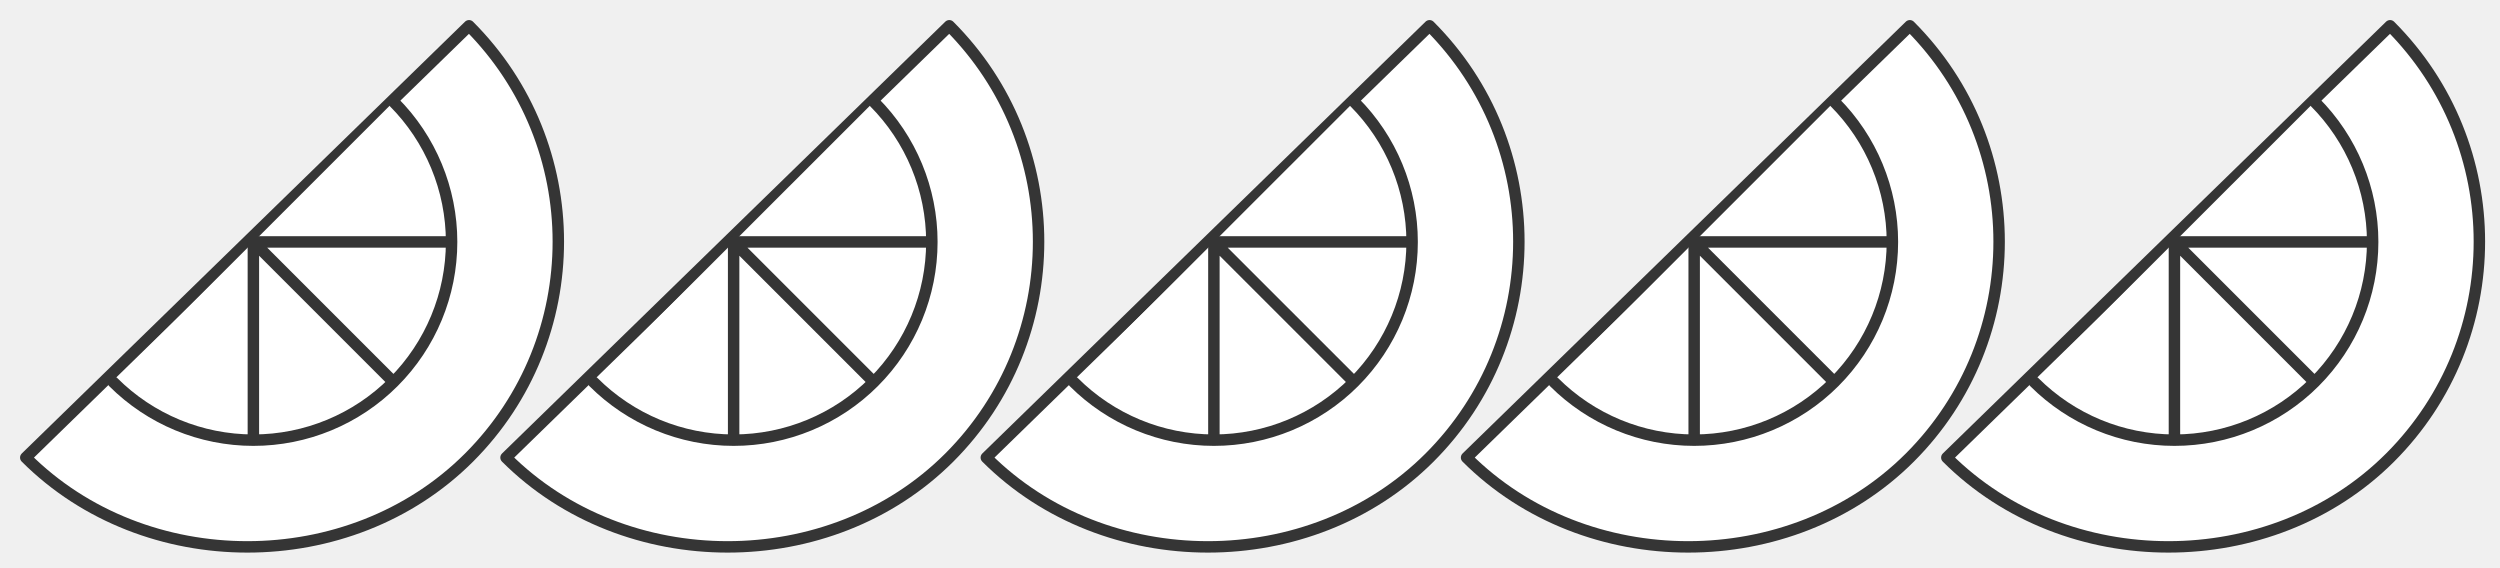
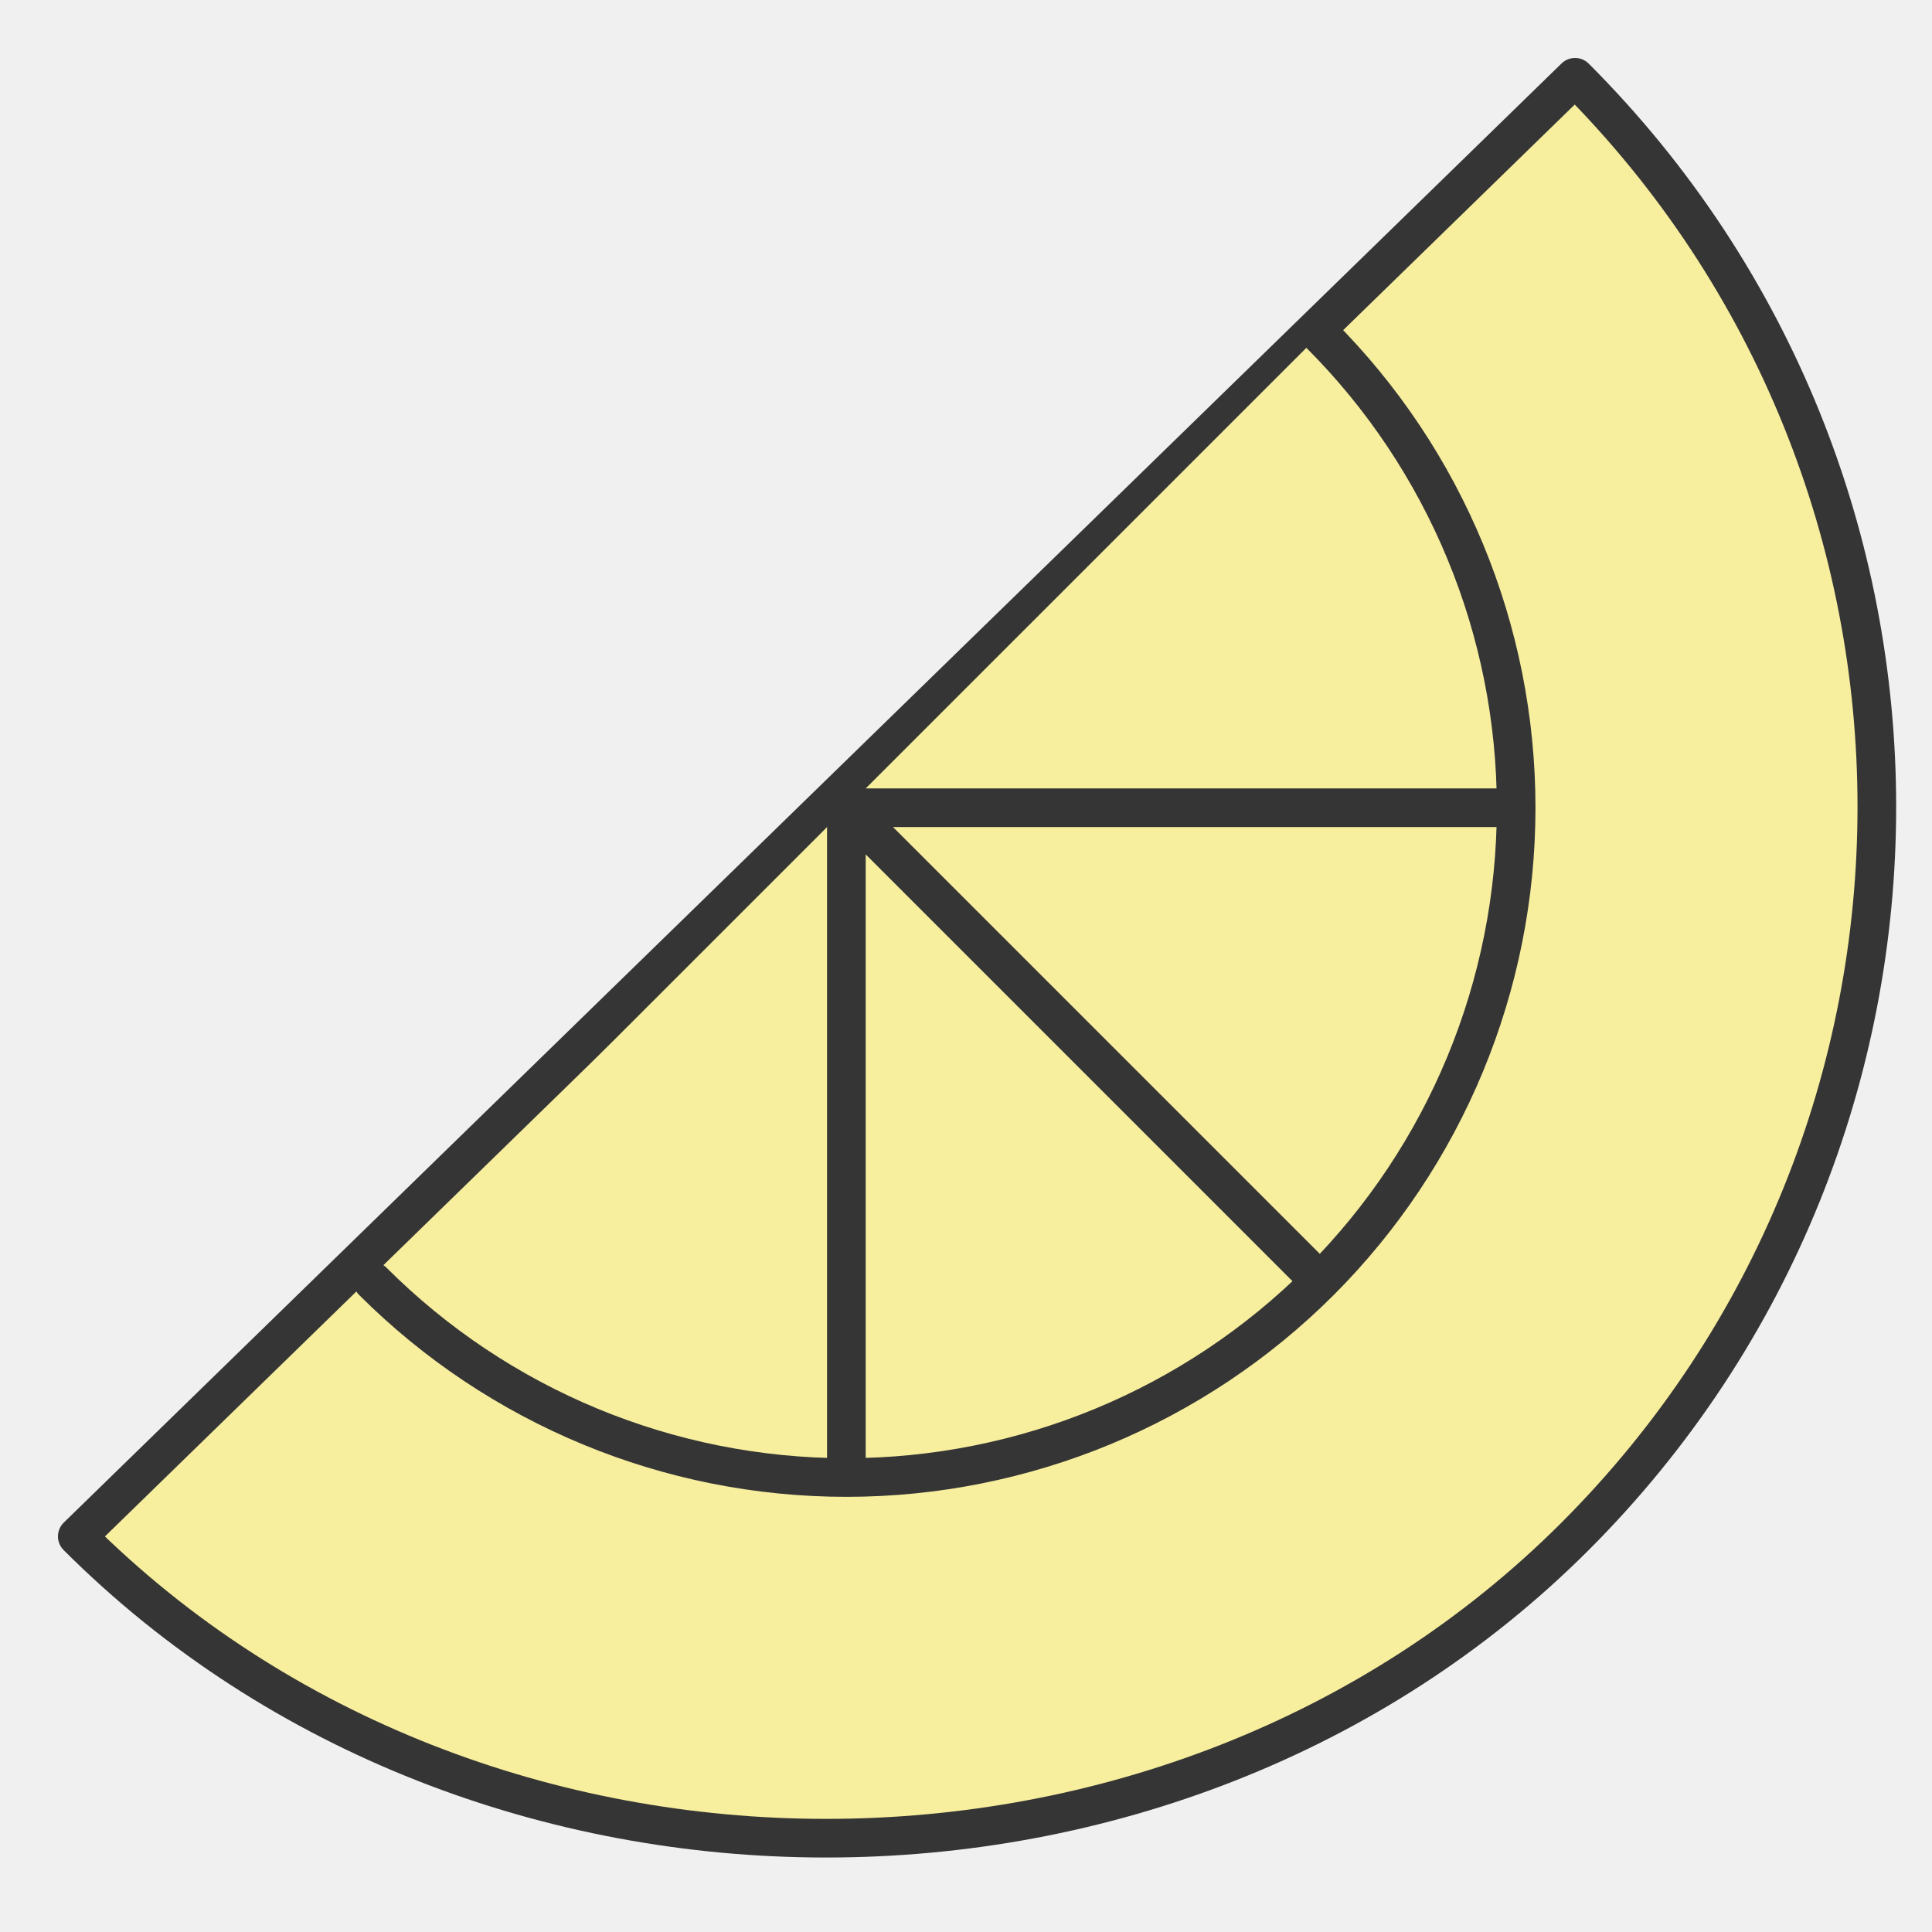
- <svg xmlns="http://www.w3.org/2000/svg" width="97" height="22" viewBox="0 0 97 22" fill="none">
-   <path d="M74.101 1C78.721 5.621 78.721 13.133 74.101 17.754C69.479 22.374 61.524 22.374 56.903 17.754L74.101 1Z" fill="white" stroke="#353535" stroke-width="0.444" stroke-linecap="round" stroke-linejoin="round" />
-   <path d="M60.296 14.825C61.738 16.267 63.694 17.078 65.734 17.078C67.773 17.078 69.73 16.268 71.172 14.825C72.614 13.383 73.424 11.427 73.425 9.388C73.425 7.348 72.615 5.392 71.172 3.95M65.734 9.387L71.172 14.825L65.734 9.387ZM65.734 9.387V16.917V9.387ZM65.734 9.387H73.263H65.734Z" fill="white" />
-   <path d="M60.296 14.825C61.738 16.267 63.694 17.078 65.734 17.078C67.773 17.078 69.73 16.268 71.172 14.825M71.172 14.825C72.614 13.383 73.424 11.427 73.425 9.388C73.425 7.348 72.615 5.392 71.172 3.95M71.172 14.825L65.734 9.387M65.734 9.387V16.917M65.734 9.387H73.263" stroke="#353535" stroke-width="0.444" stroke-linecap="round" stroke-linejoin="round" />
-   <path d="M92.735 1C97.355 5.621 97.355 13.133 92.735 17.754C88.114 22.374 80.158 22.374 75.537 17.754L92.735 1Z" fill="white" stroke="#353535" stroke-width="0.444" stroke-linecap="round" stroke-linejoin="round" />
-   <path d="M78.93 14.825C80.372 16.267 82.328 17.078 84.368 17.078C86.408 17.078 88.364 16.268 89.806 14.825C91.248 13.383 92.059 11.427 92.059 9.388C92.059 7.348 91.249 5.392 89.807 3.95M84.368 9.387L89.806 14.825L84.368 9.387ZM84.368 9.387V16.917V9.387ZM84.368 9.387H91.897H84.368Z" fill="white" />
-   <path d="M78.93 14.825C80.372 16.267 82.328 17.078 84.368 17.078C86.408 17.078 88.364 16.268 89.806 14.825M89.806 14.825C91.248 13.383 92.059 11.427 92.059 9.388C92.059 7.348 91.249 5.392 89.807 3.95M89.806 14.825L84.368 9.387M84.368 9.387V16.917M84.368 9.387H91.897" stroke="#353535" stroke-width="0.444" stroke-linecap="round" stroke-linejoin="round" />
-   <path d="M18.198 1C22.818 5.621 22.818 13.133 18.198 17.754C13.577 22.374 5.621 22.374 1 17.754L18.198 1Z" fill="white" stroke="#353535" stroke-width="0.444" stroke-linecap="round" stroke-linejoin="round" />
-   <path d="M4.393 14.825C5.835 16.267 7.791 17.078 9.831 17.078C11.871 17.078 13.827 16.268 15.269 14.825C16.711 13.383 17.522 11.427 17.522 9.388C17.522 7.348 16.712 5.392 15.27 3.95M9.831 9.387L15.269 14.825L9.831 9.387ZM9.831 9.387V16.917V9.387ZM9.831 9.387H17.36H9.831Z" fill="white" />
-   <path d="M4.393 14.825C5.835 16.267 7.791 17.078 9.831 17.078C11.871 17.078 13.827 16.268 15.269 14.825M15.269 14.825C16.711 13.383 17.522 11.427 17.522 9.388C17.522 7.348 16.712 5.392 15.27 3.95M15.269 14.825L9.831 9.387M9.831 9.387V16.917M9.831 9.387H17.36" stroke="#353535" stroke-width="0.444" stroke-linecap="round" stroke-linejoin="round" />
-   <path d="M36.832 1C41.452 5.621 41.452 13.133 36.832 17.754C32.211 22.374 24.256 22.374 19.634 17.754L36.832 1Z" fill="white" stroke="#353535" stroke-width="0.444" stroke-linecap="round" stroke-linejoin="round" />
-   <path d="M23.027 14.825C24.47 16.267 26.426 17.078 28.465 17.078C30.505 17.078 32.461 16.268 33.903 14.825C35.346 13.383 36.156 11.427 36.156 9.388C36.156 7.348 35.346 5.392 33.904 3.95M28.465 9.387L33.903 14.825L28.465 9.387ZM28.465 9.387V16.917V9.387ZM28.465 9.387H35.995H28.465Z" fill="white" />
-   <path d="M23.027 14.825C24.47 16.267 26.426 17.078 28.465 17.078C30.505 17.078 32.461 16.268 33.903 14.825M33.903 14.825C35.346 13.383 36.156 11.427 36.156 9.388C36.156 7.348 35.346 5.392 33.904 3.95M33.903 14.825L28.465 9.387M28.465 9.387V16.917M28.465 9.387H35.995" stroke="#353535" stroke-width="0.444" stroke-linecap="round" stroke-linejoin="round" />
-   <path d="M55.466 1C60.087 5.621 60.087 13.133 55.466 17.754C50.845 22.374 42.89 22.374 38.269 17.754L55.466 1Z" fill="white" stroke="#353535" stroke-width="0.444" stroke-linecap="round" stroke-linejoin="round" />
-   <path d="M41.662 14.825C43.104 16.267 45.06 17.078 47.099 17.078C49.139 17.078 51.095 16.268 52.538 14.825C53.98 13.383 54.79 11.427 54.79 9.388C54.791 7.348 53.98 5.392 52.538 3.95M47.099 9.387L52.538 14.825L47.099 9.387ZM47.099 9.387V16.917V9.387ZM47.099 9.387H54.629H47.099Z" fill="white" />
-   <path d="M41.662 14.825C43.104 16.267 45.06 17.078 47.099 17.078C49.139 17.078 51.095 16.268 52.538 14.825M52.538 14.825C53.98 13.383 54.79 11.427 54.79 9.388C54.791 7.348 53.98 5.392 52.538 3.95M52.538 14.825L47.099 9.387M47.099 9.387V16.917M47.099 9.387H54.629" stroke="#353535" stroke-width="0.444" stroke-linecap="round" stroke-linejoin="round" />
+ <svg xmlns="http://www.w3.org/2000/svg" width="25" height="25" viewBox="0 0 25 25" fill="none">
+   <path d="M20.381 1C25.588 6.208 25.588 14.673 20.381 19.881C15.173 25.088 6.208 25.088 1 19.881L20.381 1Z" fill="#F7EE9E" stroke="#353535" stroke-width="0.5" stroke-linecap="round" stroke-linejoin="round" />
+   <path d="M4.824 16.58C6.449 18.205 8.654 19.119 10.952 19.119C13.251 19.119 15.455 18.206 17.081 16.581C18.706 14.955 19.619 12.751 19.619 10.452C19.619 8.154 18.707 5.949 17.081 4.324M10.952 10.452L17.081 16.581L10.952 10.452ZM10.952 10.452V18.937V10.452ZM10.952 10.452H19.437H10.952Z" fill="#F7EE9E" />
+   <path d="M4.824 16.58C6.449 18.205 8.654 19.119 10.952 19.119C13.251 19.119 15.455 18.206 17.081 16.581M17.081 16.581C18.706 14.955 19.619 12.751 19.619 10.452C19.619 8.154 18.707 5.949 17.081 4.324M17.081 16.581L10.952 10.452M10.952 10.452V18.937M10.952 10.452H19.437" stroke="#353535" stroke-width="0.5" stroke-linecap="round" stroke-linejoin="round" />
</svg>
